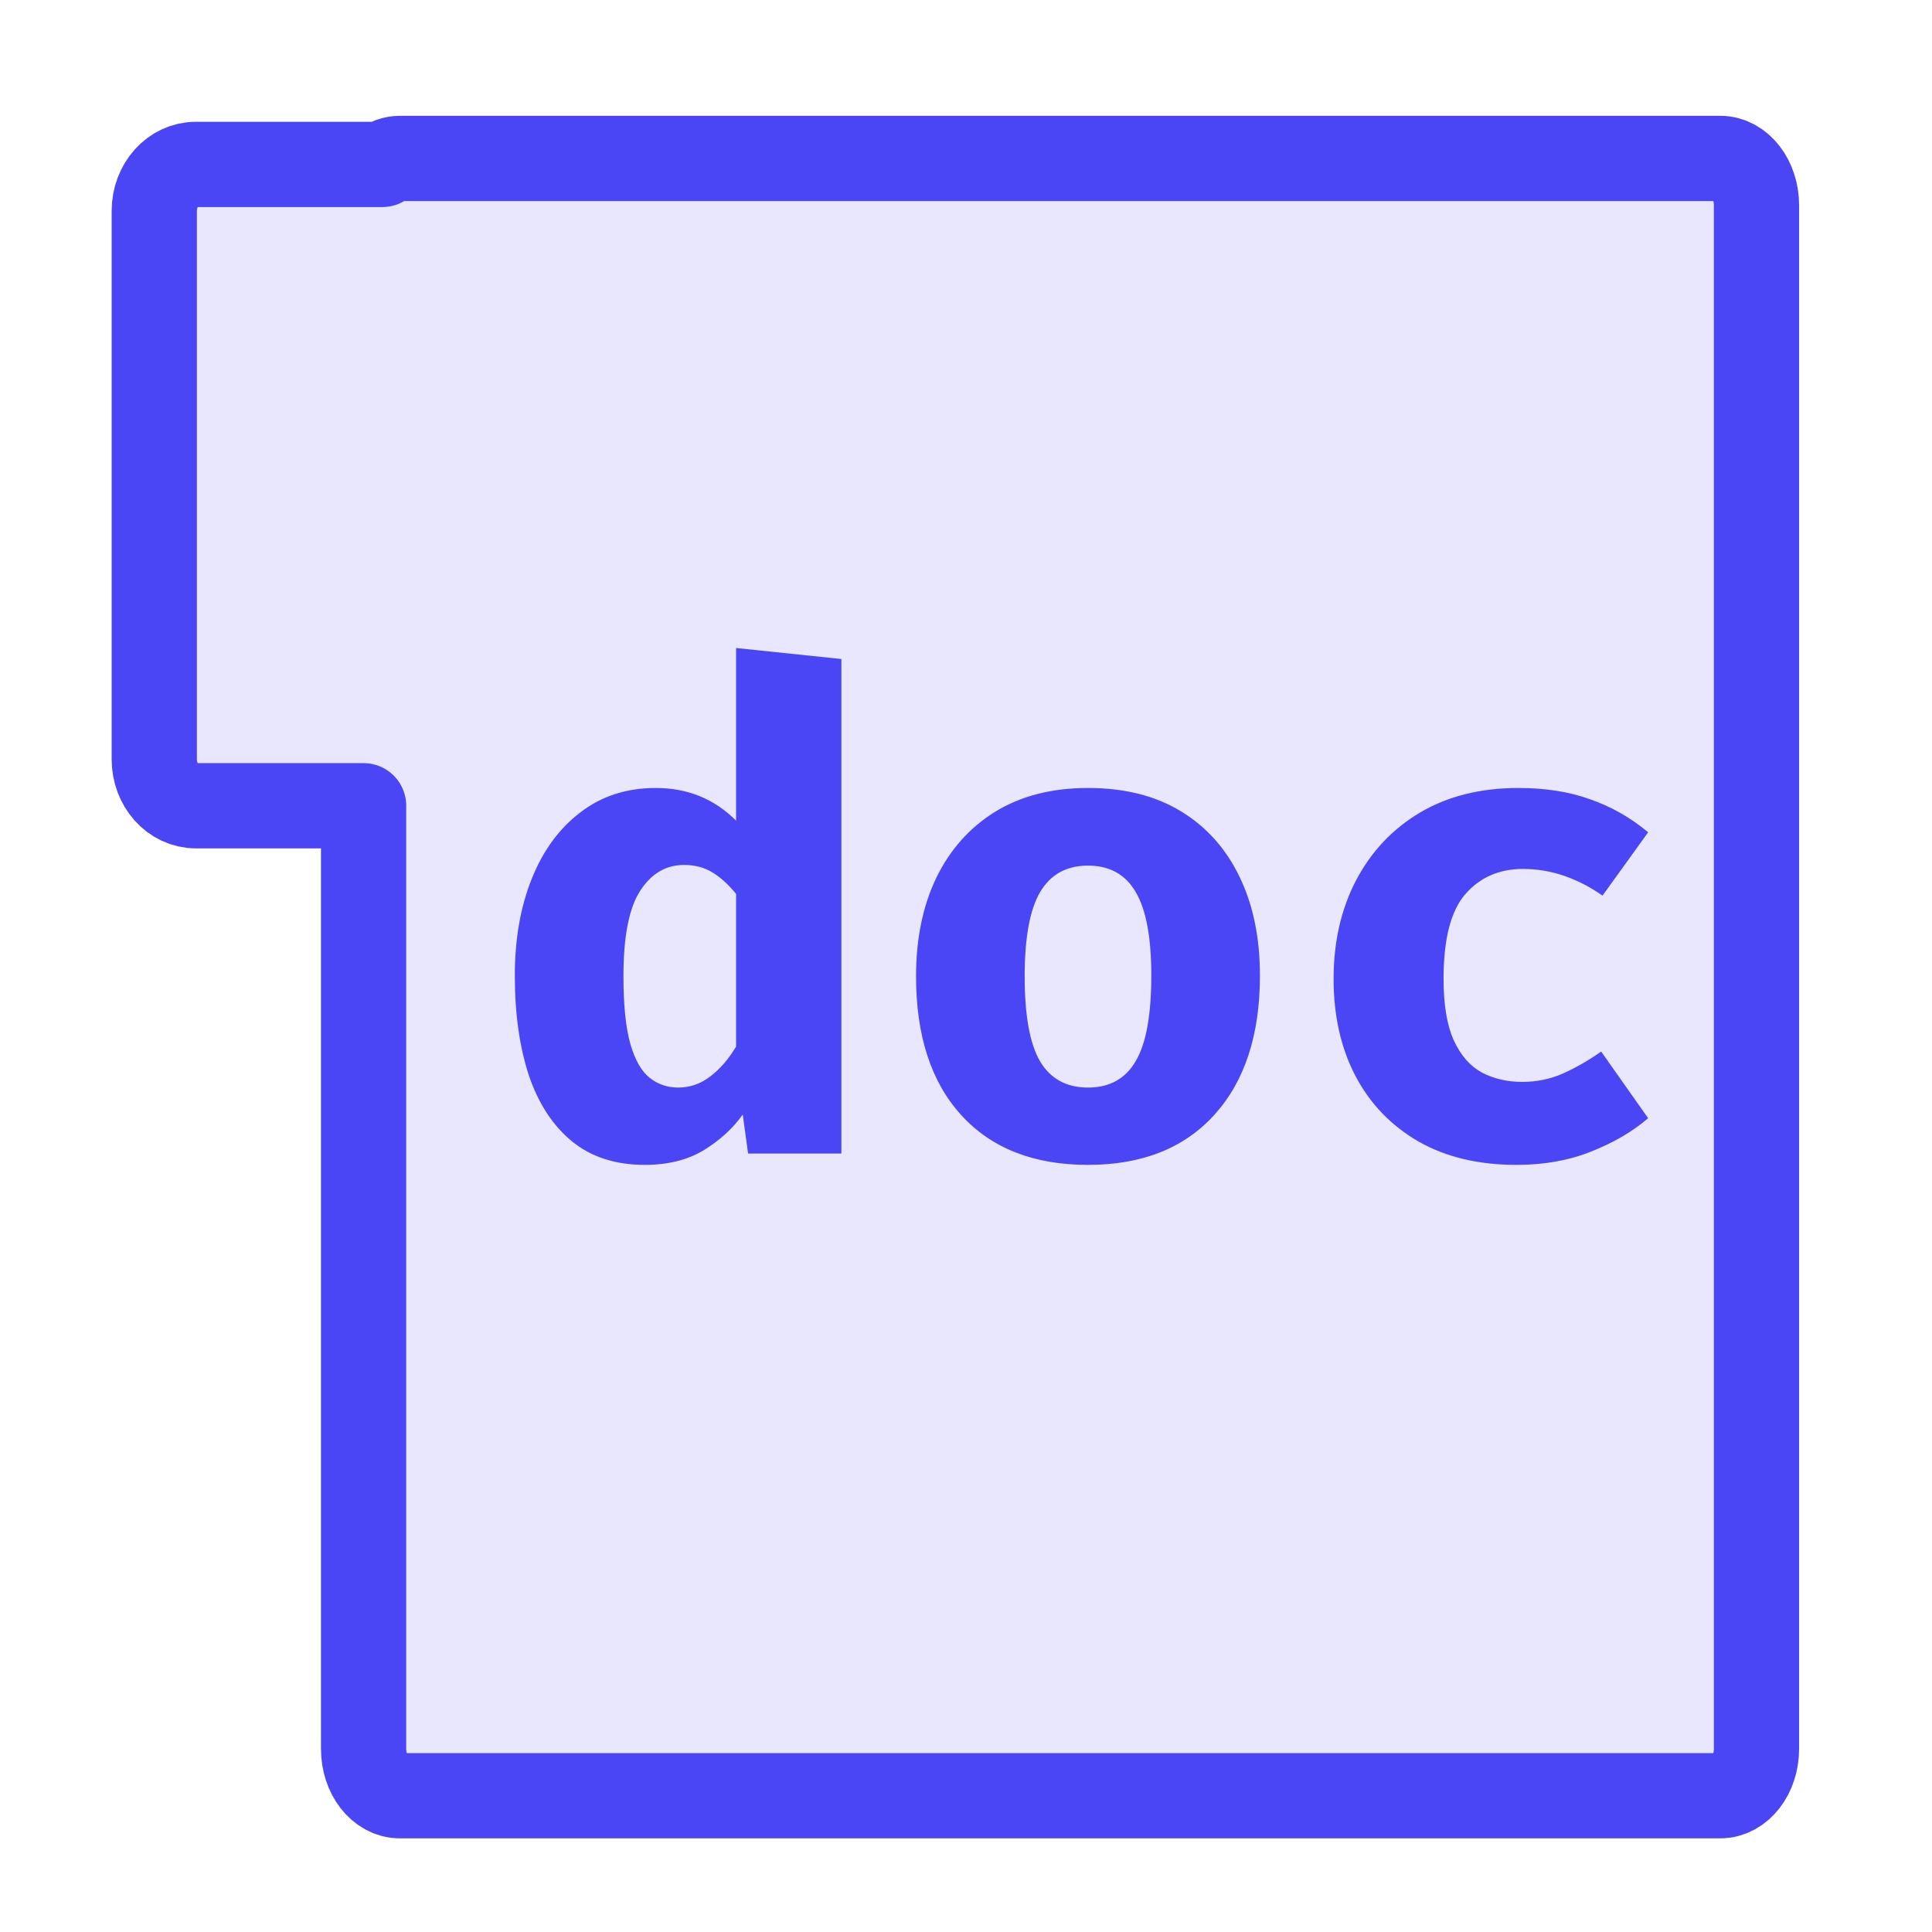
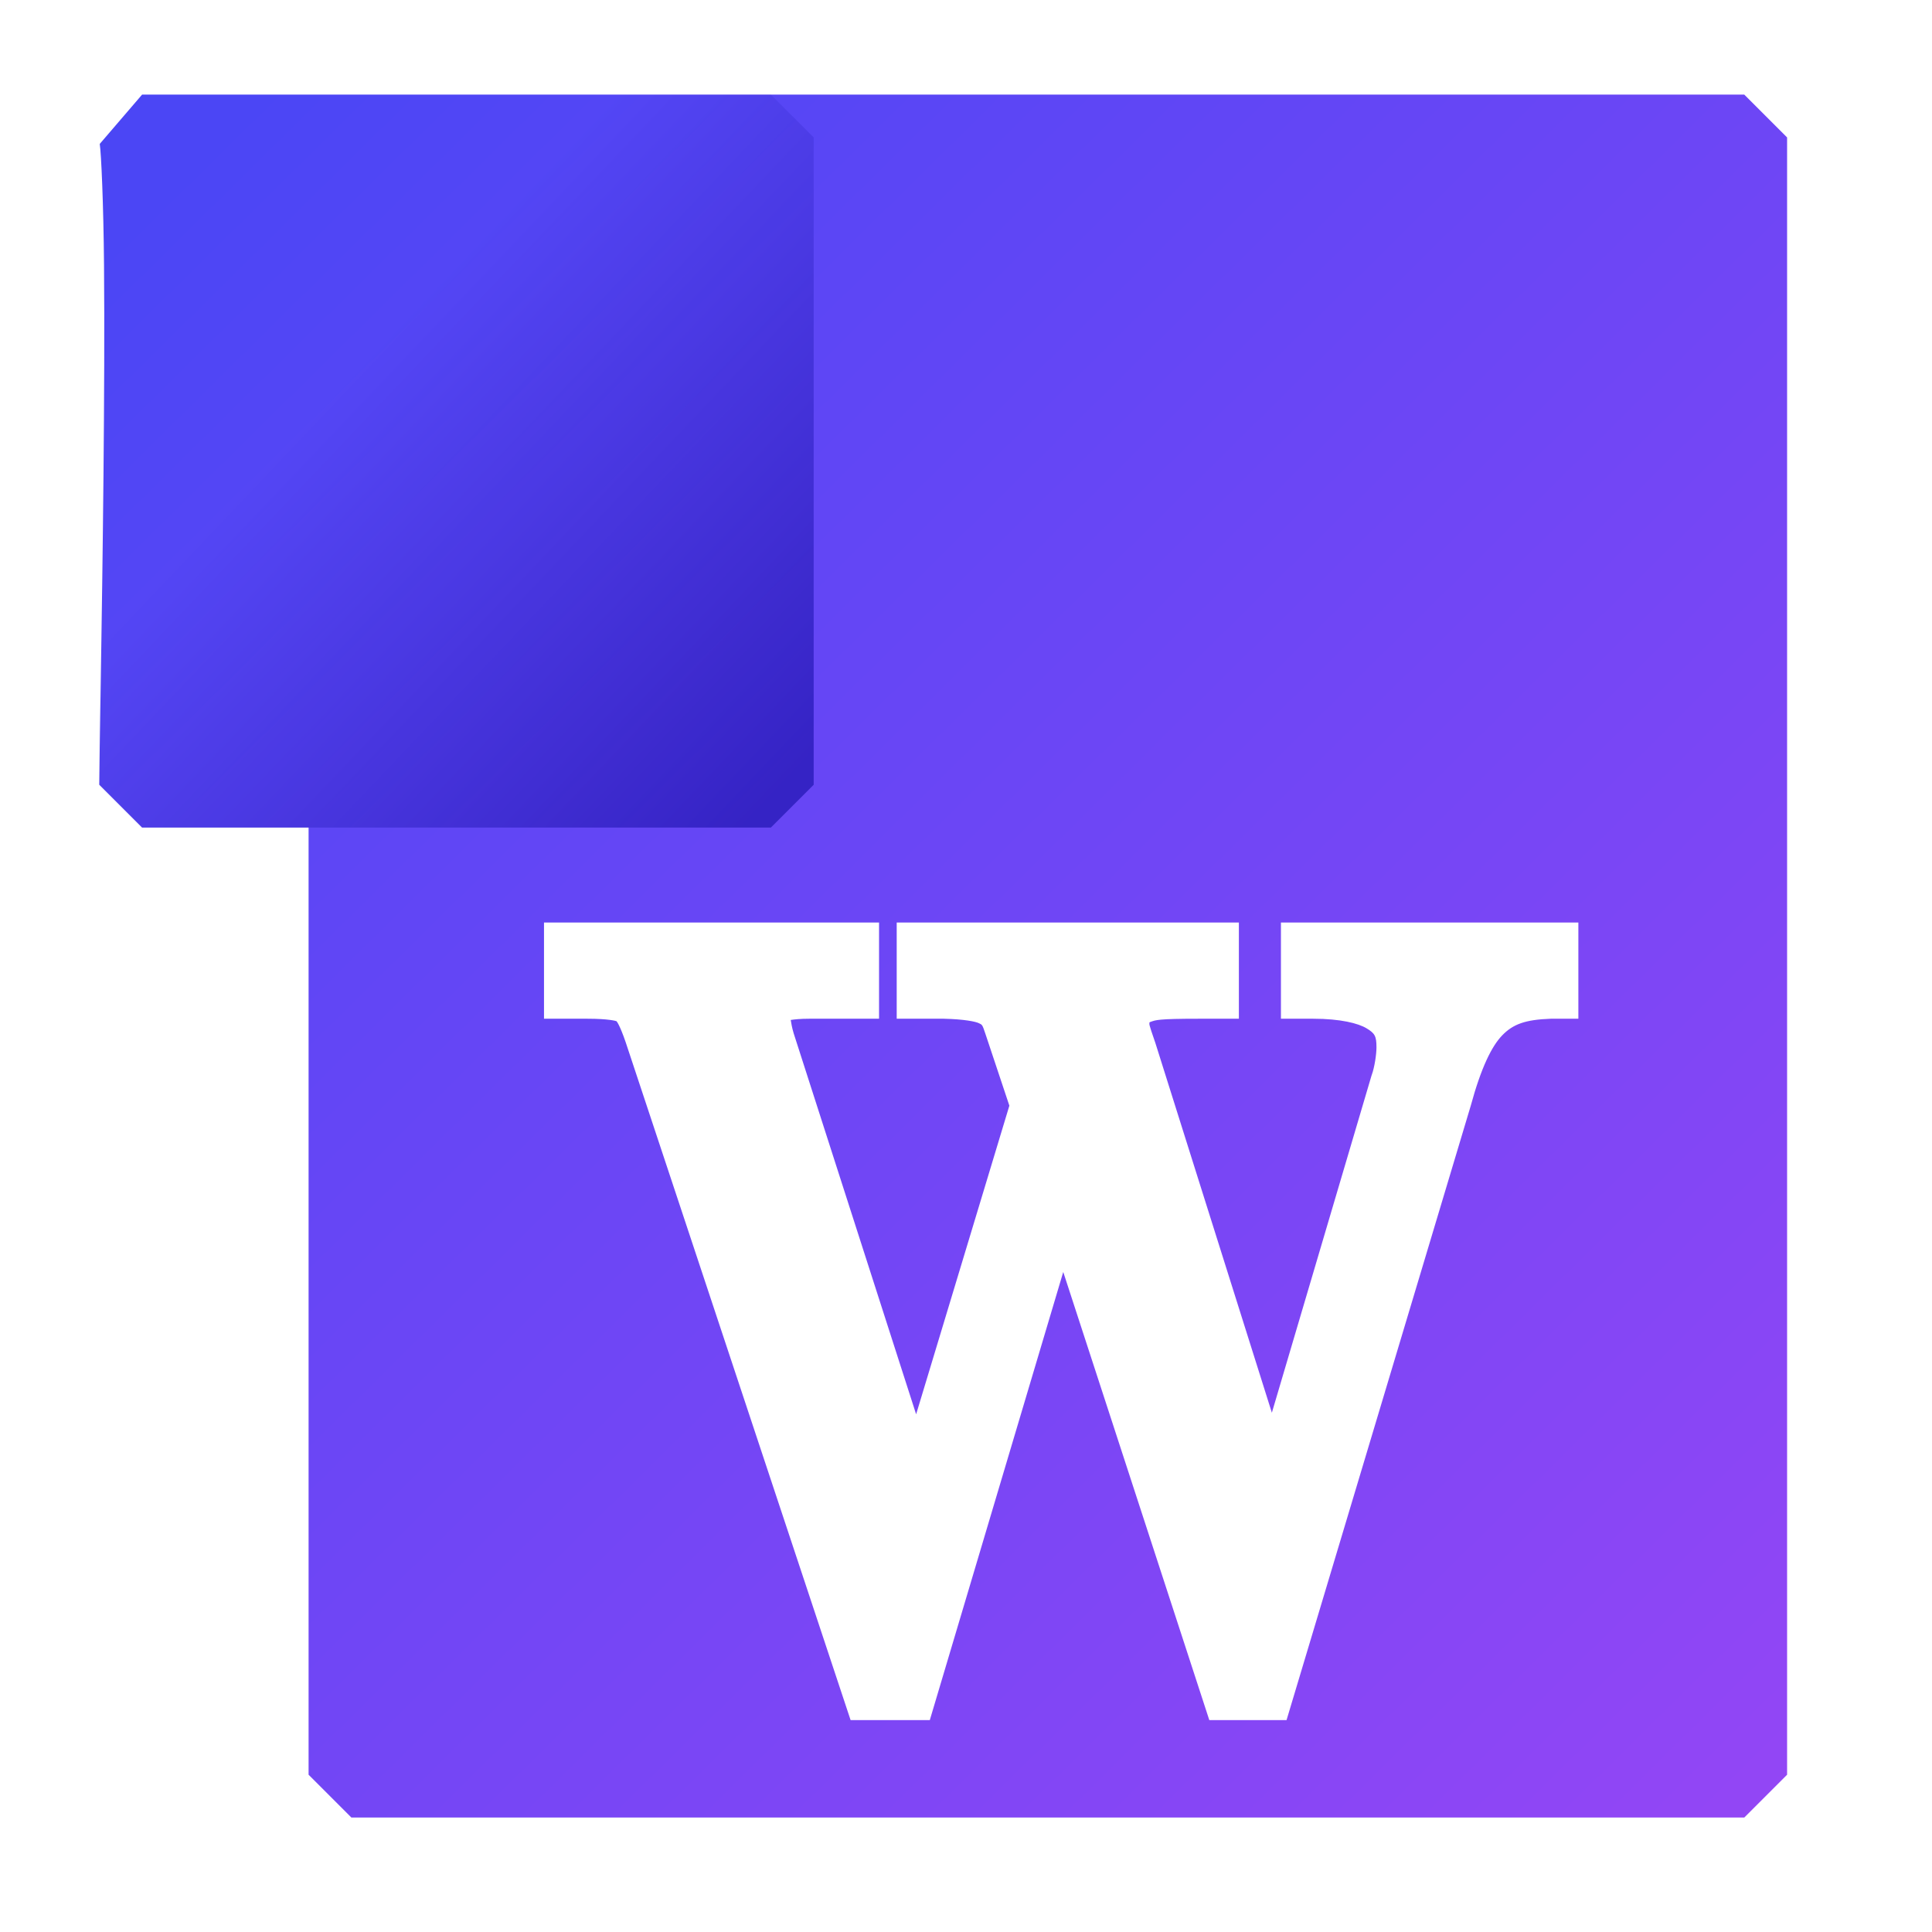
- <svg xmlns="http://www.w3.org/2000/svg" width="500" height="500" viewBox="0 0 500 500" version="1.1" id="svg1" xml:space="preserve">
+ <svg xmlns="http://www.w3.org/2000/svg" xmlns:xlink="http://www.w3.org/1999/xlink" width="500" height="500" viewBox="0 0 500 500" version="1.1" id="svg1" xml:space="preserve">
  <defs id="defs1">
+     <linearGradient id="linearGradient8">
+       <stop style="stop-color:#10089d;stop-opacity:1;" offset="0" id="stop7" />
+       <stop style="stop-color:#ffffff;stop-opacity:1;" offset="0.69" id="stop8" />
+     </linearGradient>
+     <linearGradient id="linearGradient3">
+       <stop style="stop-color:#4b46f5;stop-opacity:1;" offset="0" id="stop3" />
+       <stop style="stop-color:#9646f5;stop-opacity:1;" offset="1" id="stop4" />
+     </linearGradient>
    <linearGradient id="swatch13">
      <stop style="stop-color:#ff405c;stop-opacity:1;" offset="0" id="stop13" />
    </linearGradient>
    <linearGradient id="swatch61">
      <stop style="stop-color:#5090d0;stop-opacity:1;" offset="0" id="stop61" />
    </linearGradient>
    <linearGradient id="swatch30">
      <stop style="stop-color:#f9f9f9;stop-opacity:1;" offset="0" id="stop30" />
    </linearGradient>
+     <linearGradient xlink:href="#linearGradient3" id="linearGradient4" x1="60.065" y1="31.122" x2="492.181" y2="468.593" gradientUnits="userSpaceOnUse" />
+     <linearGradient xlink:href="#linearGradient8" id="linearGradient7" x1="208.273" y1="196.631" x2="47.2" y2="43.62" gradientUnits="userSpaceOnUse" />
  </defs>
-   <g id="layer1">
-     <path id="rect53-0" style="fill:#4b46f5;fill-opacity:0.125;fill-rule:nonzero;stroke:#4b46f5;stroke-width:22.062;stroke-linecap:butt;stroke-linejoin:round;stroke-dasharray:none;stroke-opacity:1;paint-order:markers fill stroke" d="m 103.496,41.002 c -1.649,0 -3.173,0.591 -4.518,1.547 h -48.27 c -5.973,0 -10.781,5.364 -10.781,12.025 V 196.506 c 0,6.662 4.808,12.023 10.781,12.023 h 43.391 v 244.072 c 0,6.721 4.191,12.131 9.396,12.131 h 341.684 c 5.205,0 9.395,-5.41 9.395,-12.131 V 53.133 c 0,-6.721 -4.189,-12.131 -9.395,-12.131 z" />
-     <path style="font-weight:bold;font-size:168.173px;line-height:0;font-family:'FiraCode Nerd Font Mono';-inkscape-font-specification:'FiraCode Nerd Font Mono Bold';letter-spacing:0px;word-spacing:0px;fill:#4b46f5;stroke-width:30.385;stroke-linecap:round;stroke-miterlimit:10" d="m 190.498,167.705 27.253,2.846 V 298.535 h -24.148 l -1.38,-10.09 q -3.795,5.347 -10.09,9.228 -6.296,3.795 -15.265,3.795 -11.384,0 -18.887,-6.123 -7.417,-6.123 -11.125,-17.076 -3.622,-11.039 -3.622,-25.787 0,-14.144 4.398,-25.097 4.398,-10.953 12.591,-17.162 8.193,-6.296 19.491,-6.296 12.333,0 20.784,8.452 z m -13.454,56.144 q -7.072,0 -11.384,6.727 -4.312,6.641 -4.312,22.078 0,11.298 1.811,17.593 1.811,6.209 5.002,8.71 3.191,2.501 7.331,2.501 4.571,0 8.279,-2.846 3.795,-2.846 6.727,-7.762 v -39.499 q -2.846,-3.536 -6.037,-5.52 -3.191,-1.984 -7.417,-1.984 z m 104.526,-19.922 q 14.144,0 24.062,6.037 9.918,6.037 15.179,16.99 5.261,10.867 5.261,25.528 0,22.941 -11.729,35.963 -11.729,13.023 -32.772,13.023 -21.043,0 -32.772,-12.85 -11.729,-12.85 -11.729,-35.963 0,-14.575 5.261,-25.528 5.347,-10.953 15.265,-17.076 10.004,-6.123 23.975,-6.123 z m 0,20.095 q -8.366,0 -12.419,6.899 -3.967,6.813 -3.967,21.733 0,15.179 3.967,21.992 4.053,6.813 12.419,6.813 8.366,0 12.333,-6.813 4.053,-6.813 4.053,-22.164 0,-14.834 -4.053,-21.647 -3.967,-6.813 -12.333,-6.813 z m 112.374,55.971 q 5.606,0 10.522,-2.156 5.002,-2.242 9.918,-5.692 l 12.16,17.249 q -6.037,5.175 -14.747,8.624 -8.624,3.45 -19.318,3.45 -14.747,0 -25.355,-6.037 -10.608,-6.123 -16.3,-16.904 -5.692,-10.867 -5.692,-25.183 0,-14.316 5.778,-25.442 5.864,-11.212 16.559,-17.593 10.78,-6.382 25.528,-6.382 10.435,0 18.542,2.932 8.193,2.846 15.006,8.538 l -11.815,16.386 q -4.657,-3.277 -9.832,-5.088 -5.175,-1.811 -10.78,-1.811 -9.228,0 -14.92,6.554 -5.606,6.468 -5.606,21.906 0,10.09 2.674,15.955 2.674,5.778 7.244,8.279 4.657,2.415 10.435,2.415 z" id="text6" aria-label="doc" />
+   <g id="layer1" style="opacity:1">
+     <path id="path4" style="opacity:1;color:#000000;fill:url(#linearGradient4);stroke-linejoin:bevel;stroke-miterlimit:10;-inkscape-stroke:none" d="M 36.77 24.484 L 25.816 37.242 C 26.199 39.743 26.784 52.816 26.92 68.564 C 27.056 84.313 26.965 103.738 26.783 122.867 C 26.419 161.125 25.689 197.267 25.689 203.094 L 36.77 214.174 L 79.861 214.174 L 79.861 459.297 L 90.941 470.377 L 451.418 470.377 L 462.498 459.297 L 462.498 35.566 L 451.418 24.486 L 36.77 24.484 z M 140.787 238.752 L 227.498 238.752 L 227.498 263.646 L 209.396 263.646 C 207.187 263.646 205.687 263.806 204.641 263.963 C 204.786 264.782 204.909 265.776 205.398 267.412 L 205.4 267.418 L 237.094 366.018 L 261.223 286.146 L 255.012 267.518 C 254.207 265.104 254.198 265.225 253.35 264.807 C 252.502 264.389 249.619 263.773 244.262 263.646 L 232.068 263.646 L 232.068 238.752 L 320.621 238.752 L 320.621 263.646 L 310.146 263.646 C 305.07 263.646 302.15 263.724 300.473 263.881 C 298.972 264.022 298.557 264.177 297.629 264.51 C 297.563 264.604 297.517 264.623 297.496 264.539 C 297.489 264.542 297.482 264.54 297.475 264.543 C 297.469 265.254 297.427 264.999 297.527 265.414 C 297.634 265.857 298.051 267.179 298.961 269.779 L 298.994 269.873 L 329.158 365.613 L 354.963 278.307 L 355.029 278.125 C 355.727 276.205 356.23 272.856 356.23 271.061 C 356.23 268.128 355.803 267.423 353.662 266.127 C 351.522 264.831 346.888 263.646 339.871 263.646 L 331.504 263.646 L 331.504 238.752 L 408.48 238.752 L 408.48 263.646 L 401.338 263.646 C 394.725 263.884 391.596 265.054 388.811 267.906 C 386.018 270.767 383.291 276.398 380.639 286.125 L 380.619 286.199 L 332.959 445.154 L 312.965 445.154 L 275.168 329.191 L 240.635 445.154 L 220.131 445.154 L 161.906 269.672 L 161.906 269.67 C 160.391 265.252 159.611 264.328 159.543 264.283 C 159.475 264.238 157.51 263.646 152.049 263.646 L 140.787 263.646 L 140.787 238.752 z M 297.471 264.484 C 297.471 264.512 297.473 264.487 297.473 264.512 L 297.48 264.508 C 297.479 264.485 297.471 264.518 297.471 264.484 z " />
+     <path id="path2" style="color:#000000;opacity:0.514;mix-blend-mode:multiply;fill:url(#linearGradient7);fill-opacity:1;stroke:none;stroke-linejoin:bevel;stroke-miterlimit:10;stroke-opacity:1;-inkscape-stroke:none" d="M 36.77,24.484 25.689,35.566 V 203.094 l 11.08,11.08 162.729,0.002 11.082,-11.082 V 35.566 L 199.498,24.486 Z" />
+     <g id="text1" style="opacity:0.629" />
  </g>
</svg>
